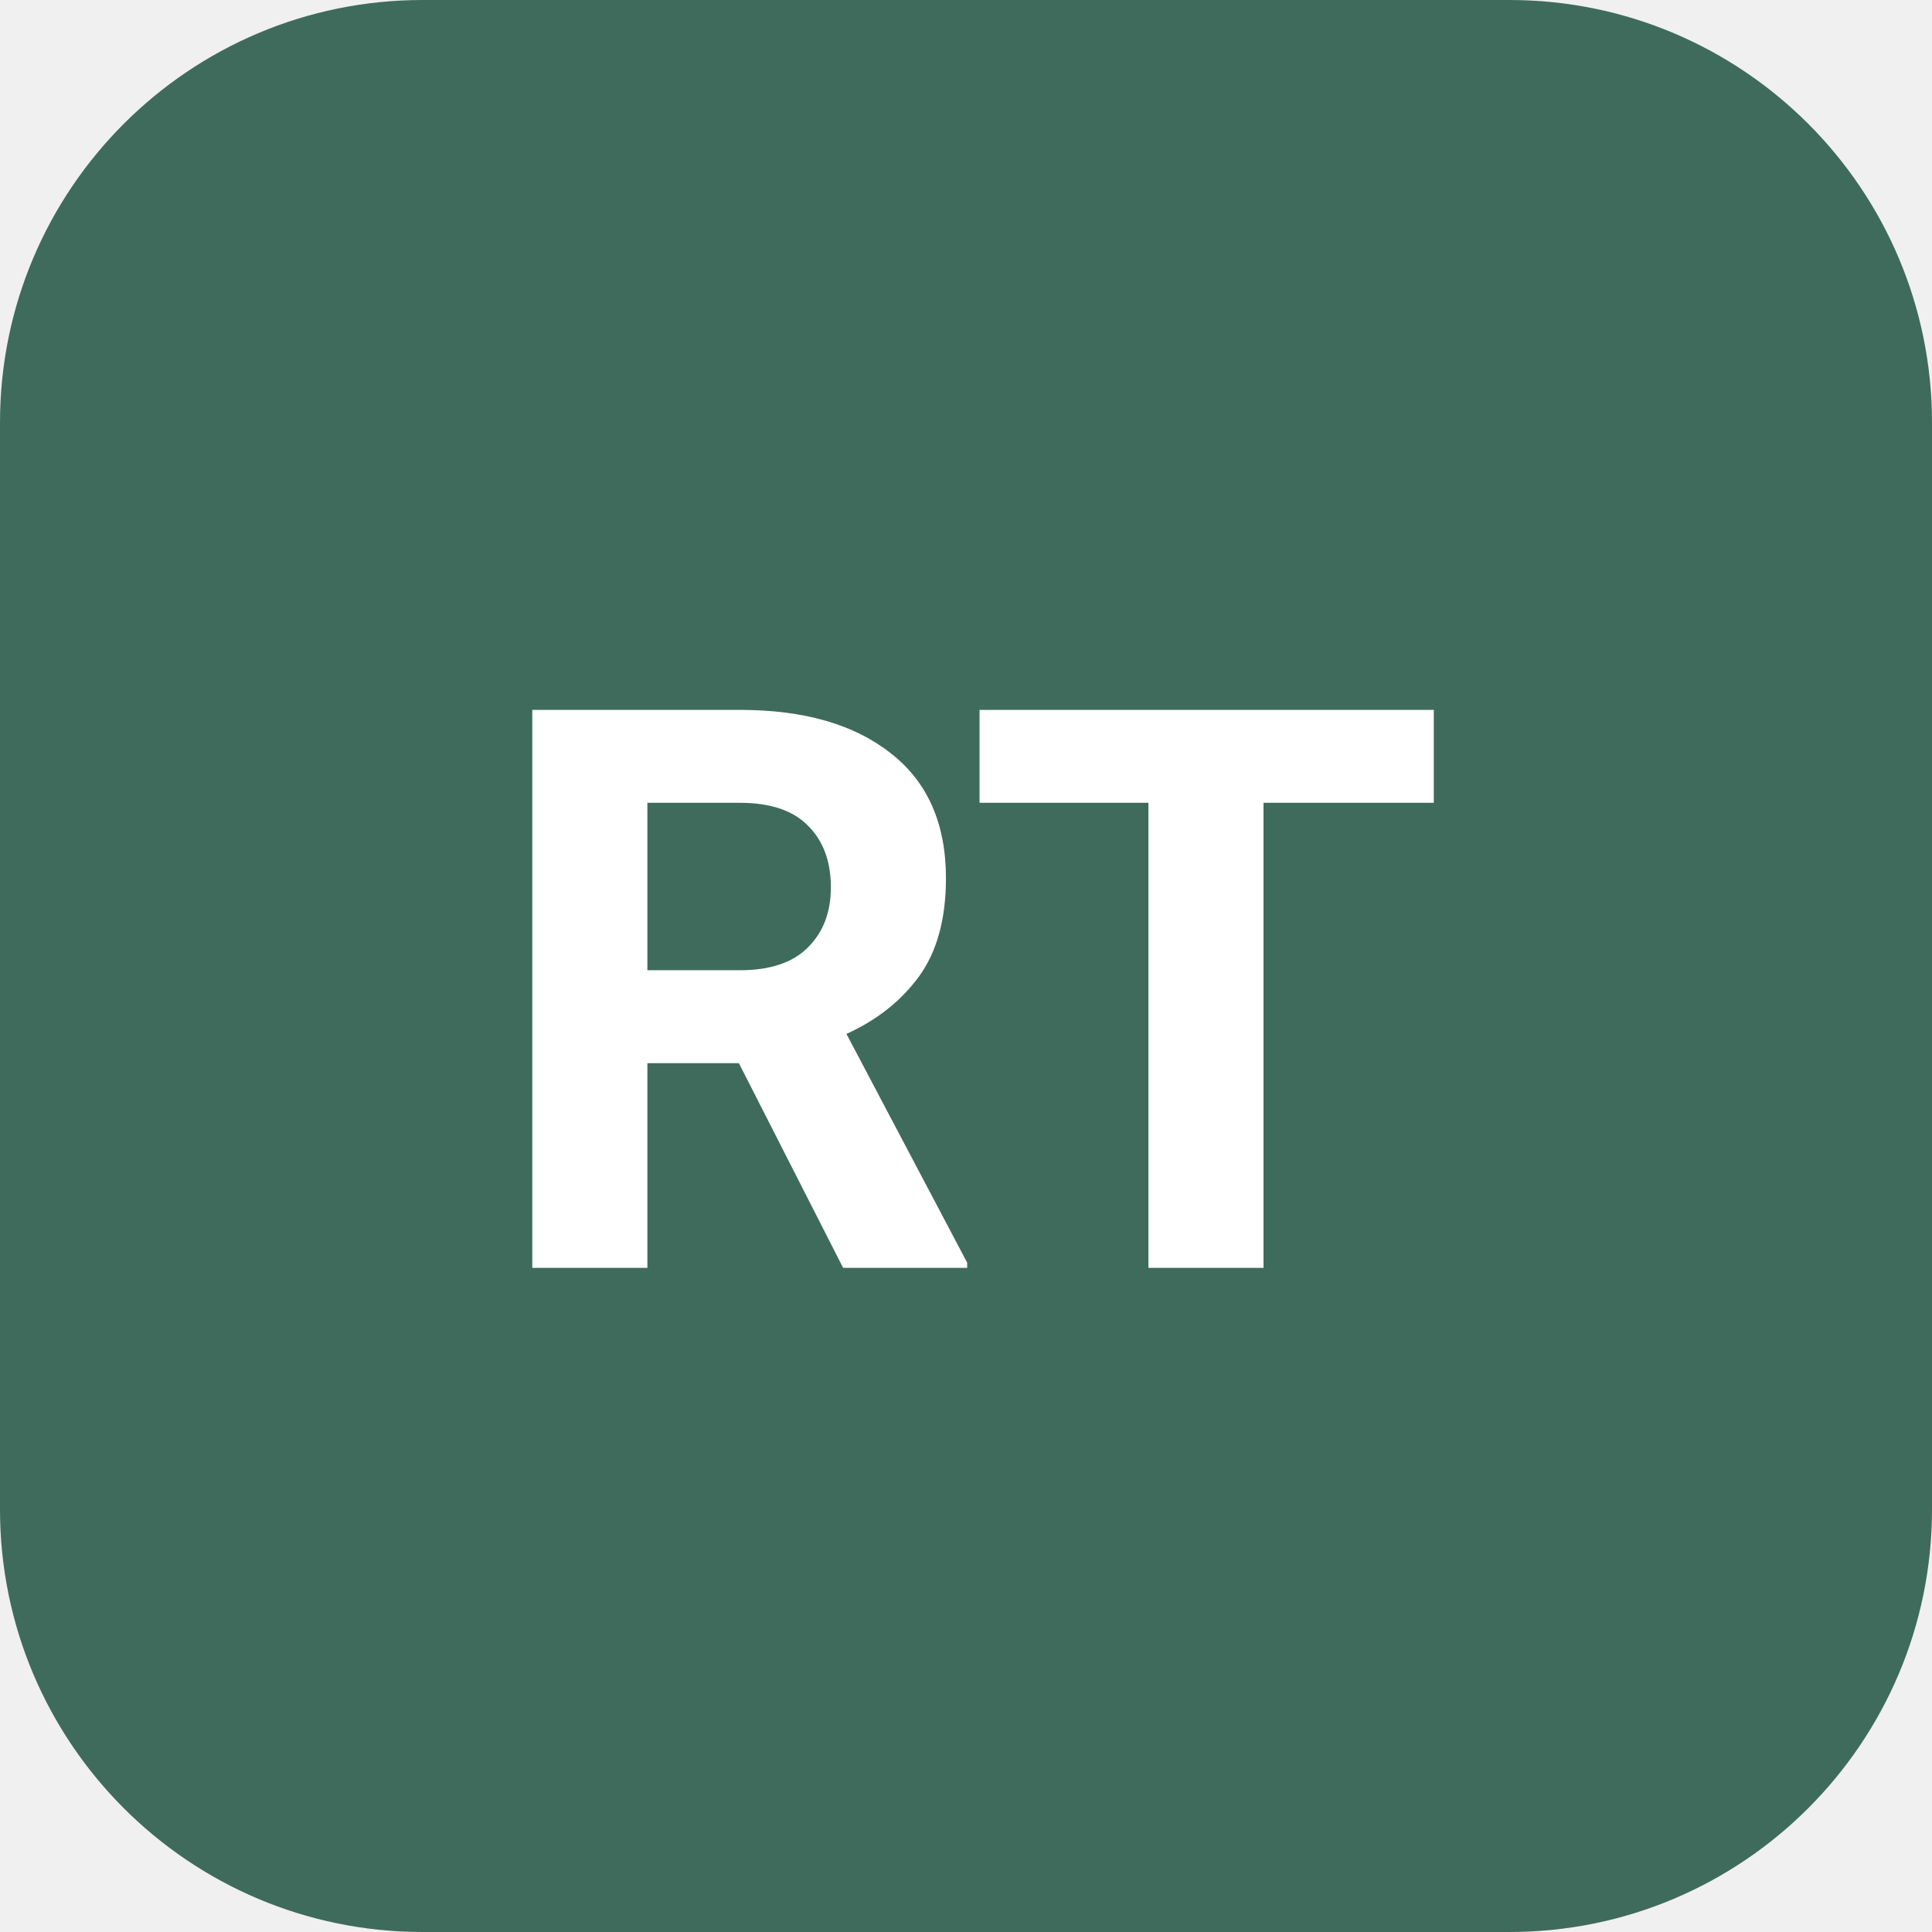
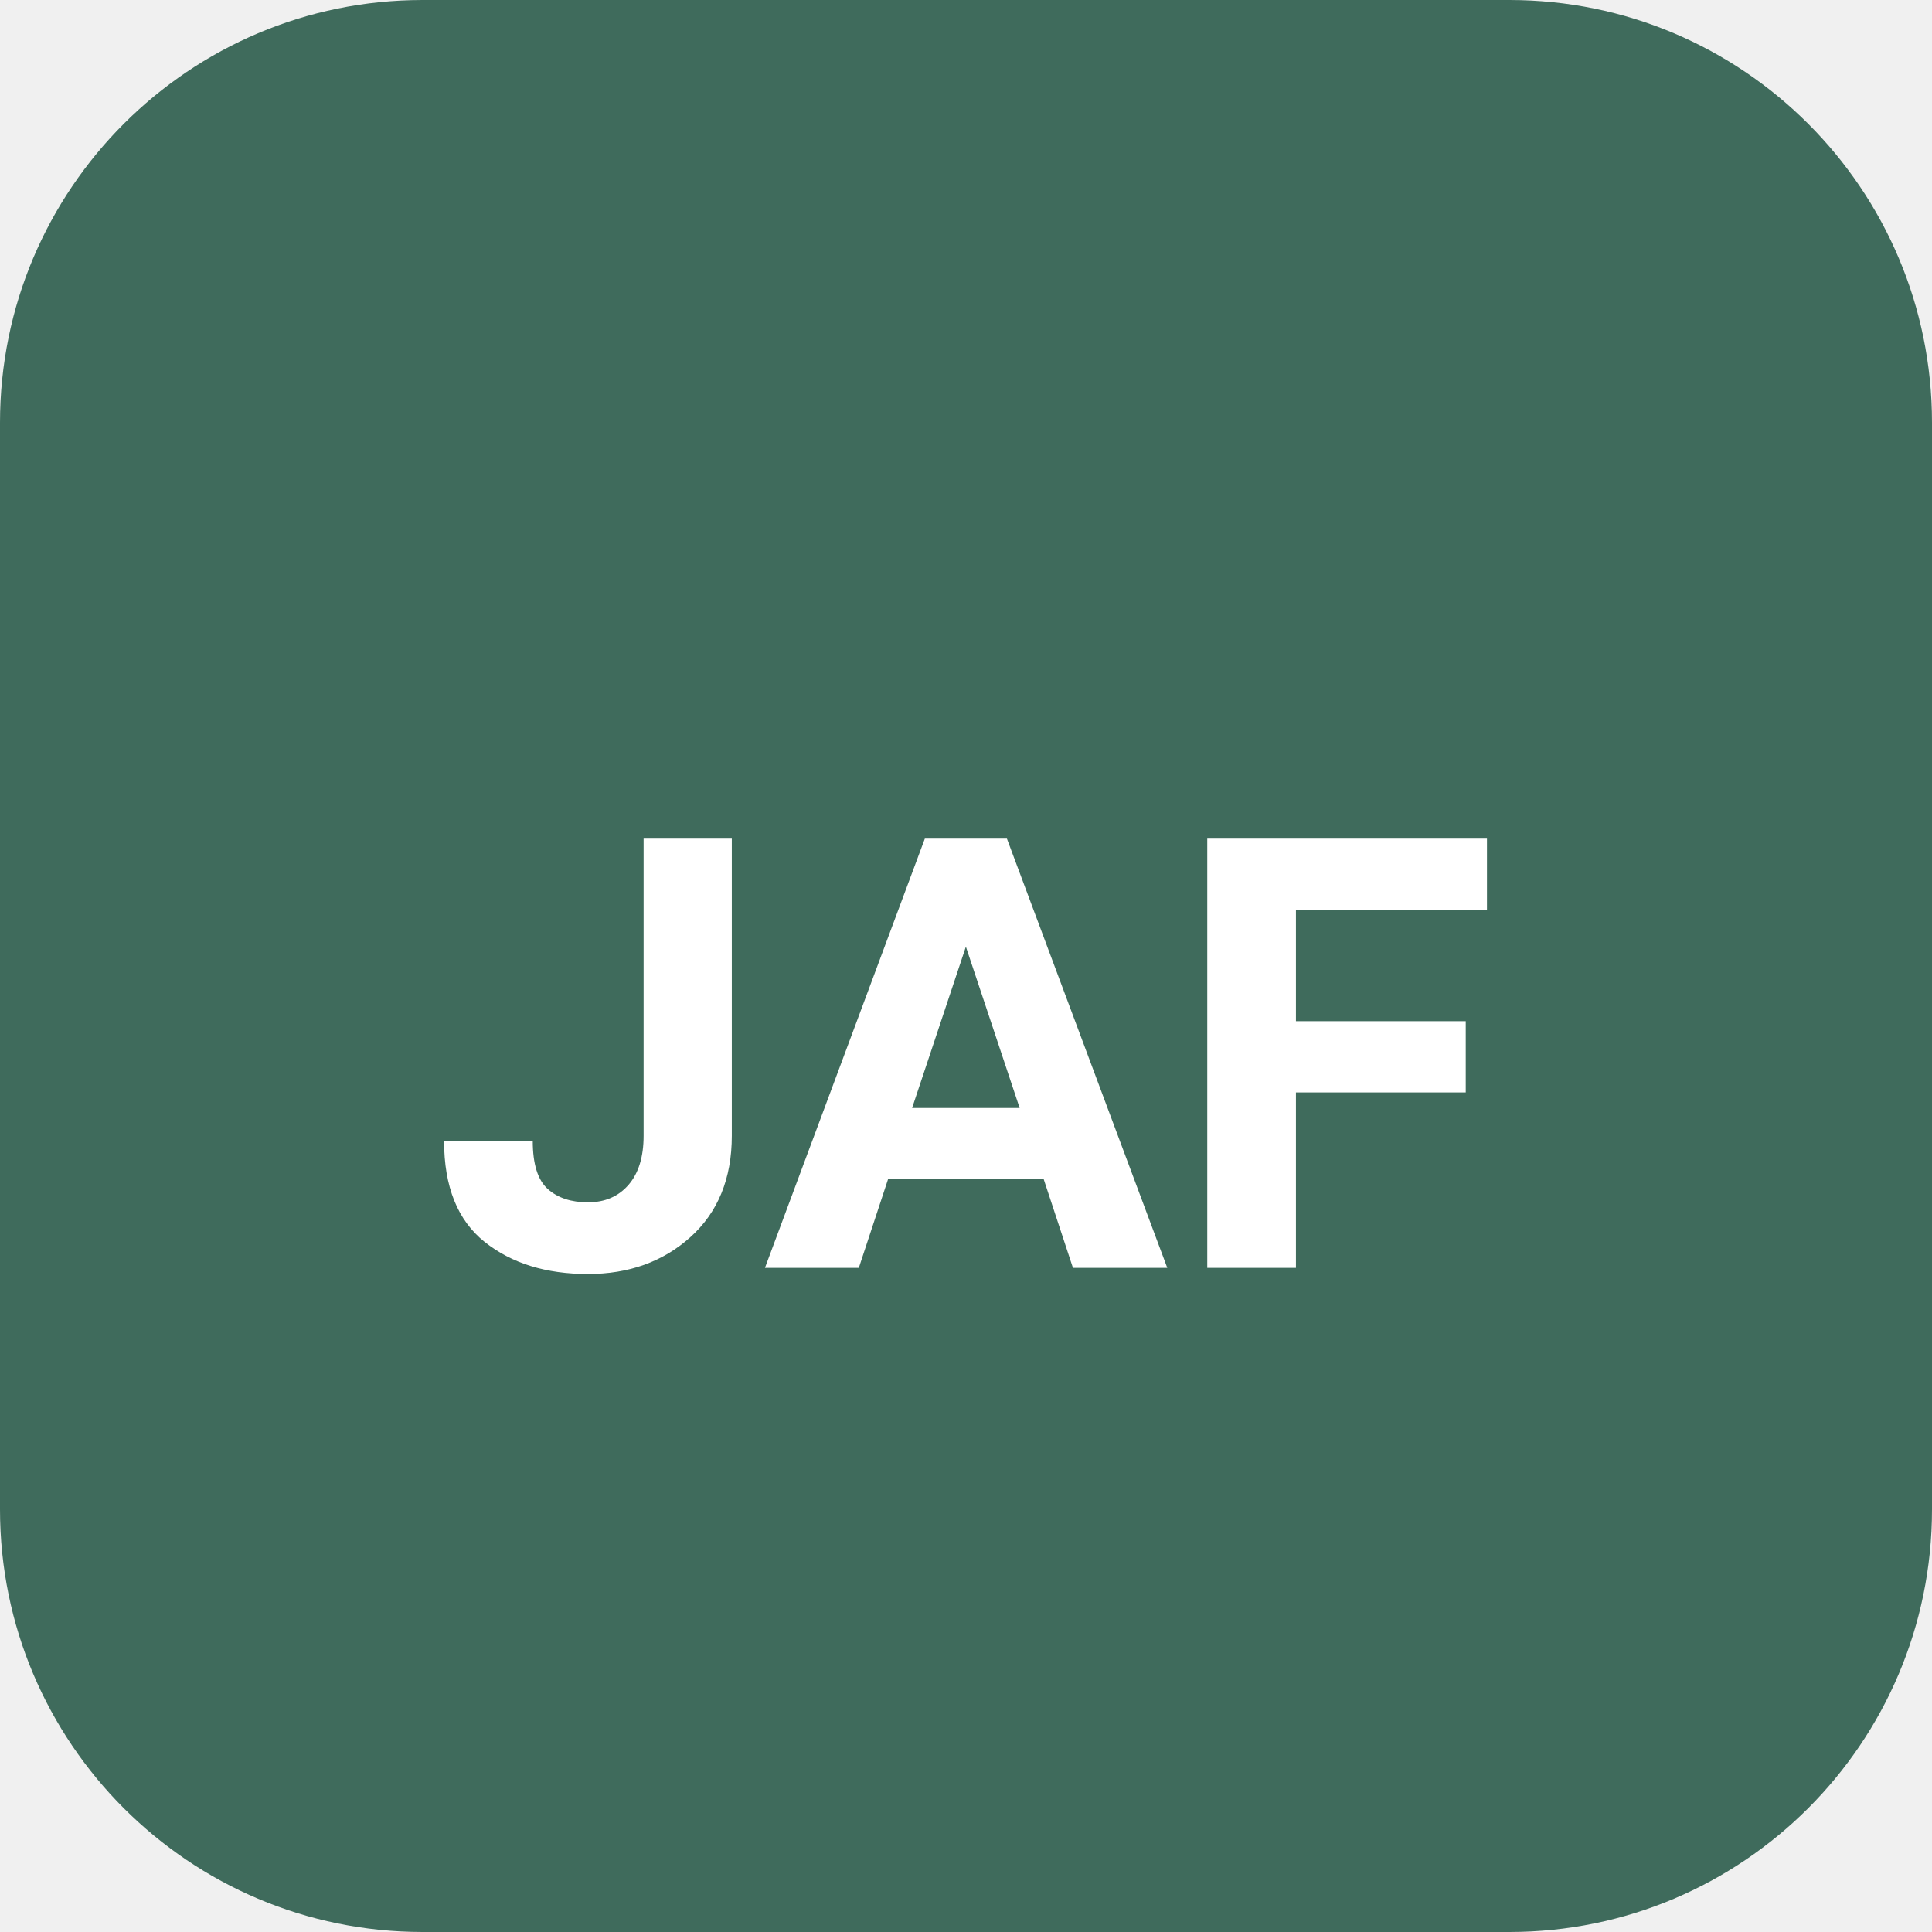
<svg xmlns="http://www.w3.org/2000/svg" viewBox="0 0 64 64" width="64" height="64">
  <rect width="64" height="64" rx="14" fill="#3f6b5c" />
-   <text x="32" y="42" font-family="-apple-system, BlinkMacSystemFont, Segoe UI, Roboto, sans-serif" font-size="26" font-weight="700" fill="white" text-anchor="middle">RT</text>
+   <text x="32" y="42" font-family="-apple-system, BlinkMacSystemFont, Segoe UI, Roboto, sans-serif" font-size="20" font-weight="700" fill="white" text-anchor="middle">JAF</text>
</svg>
